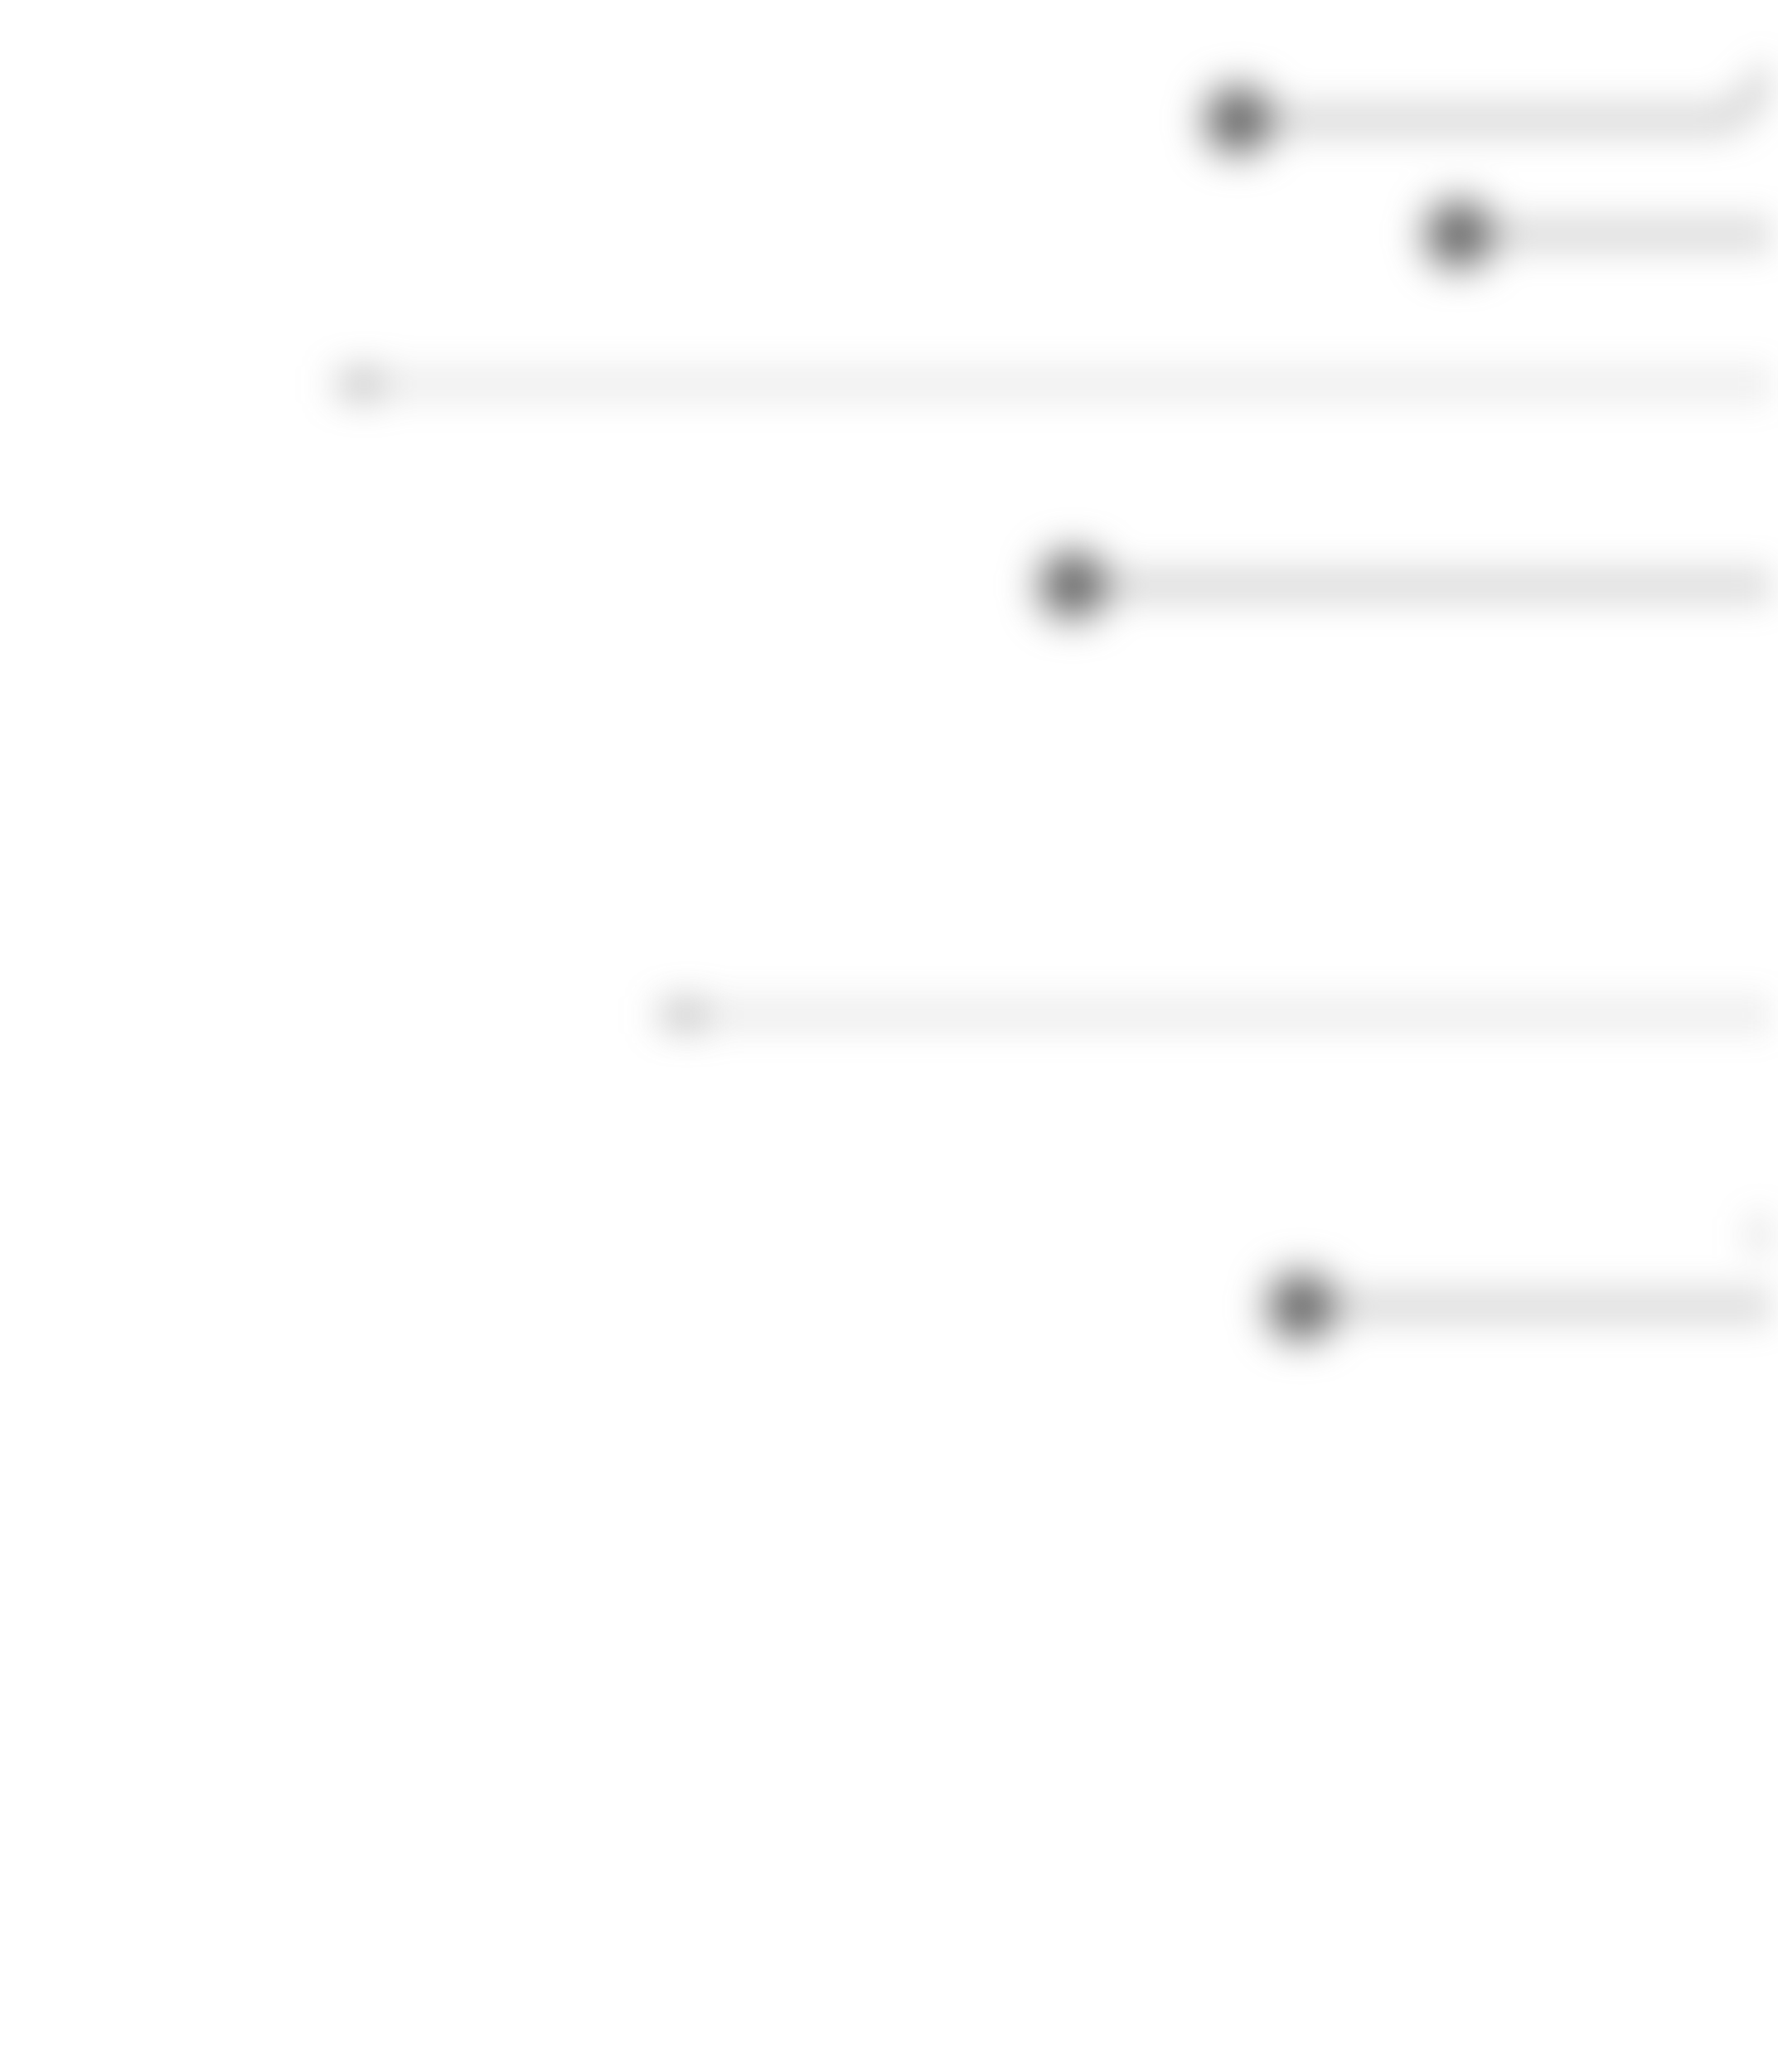
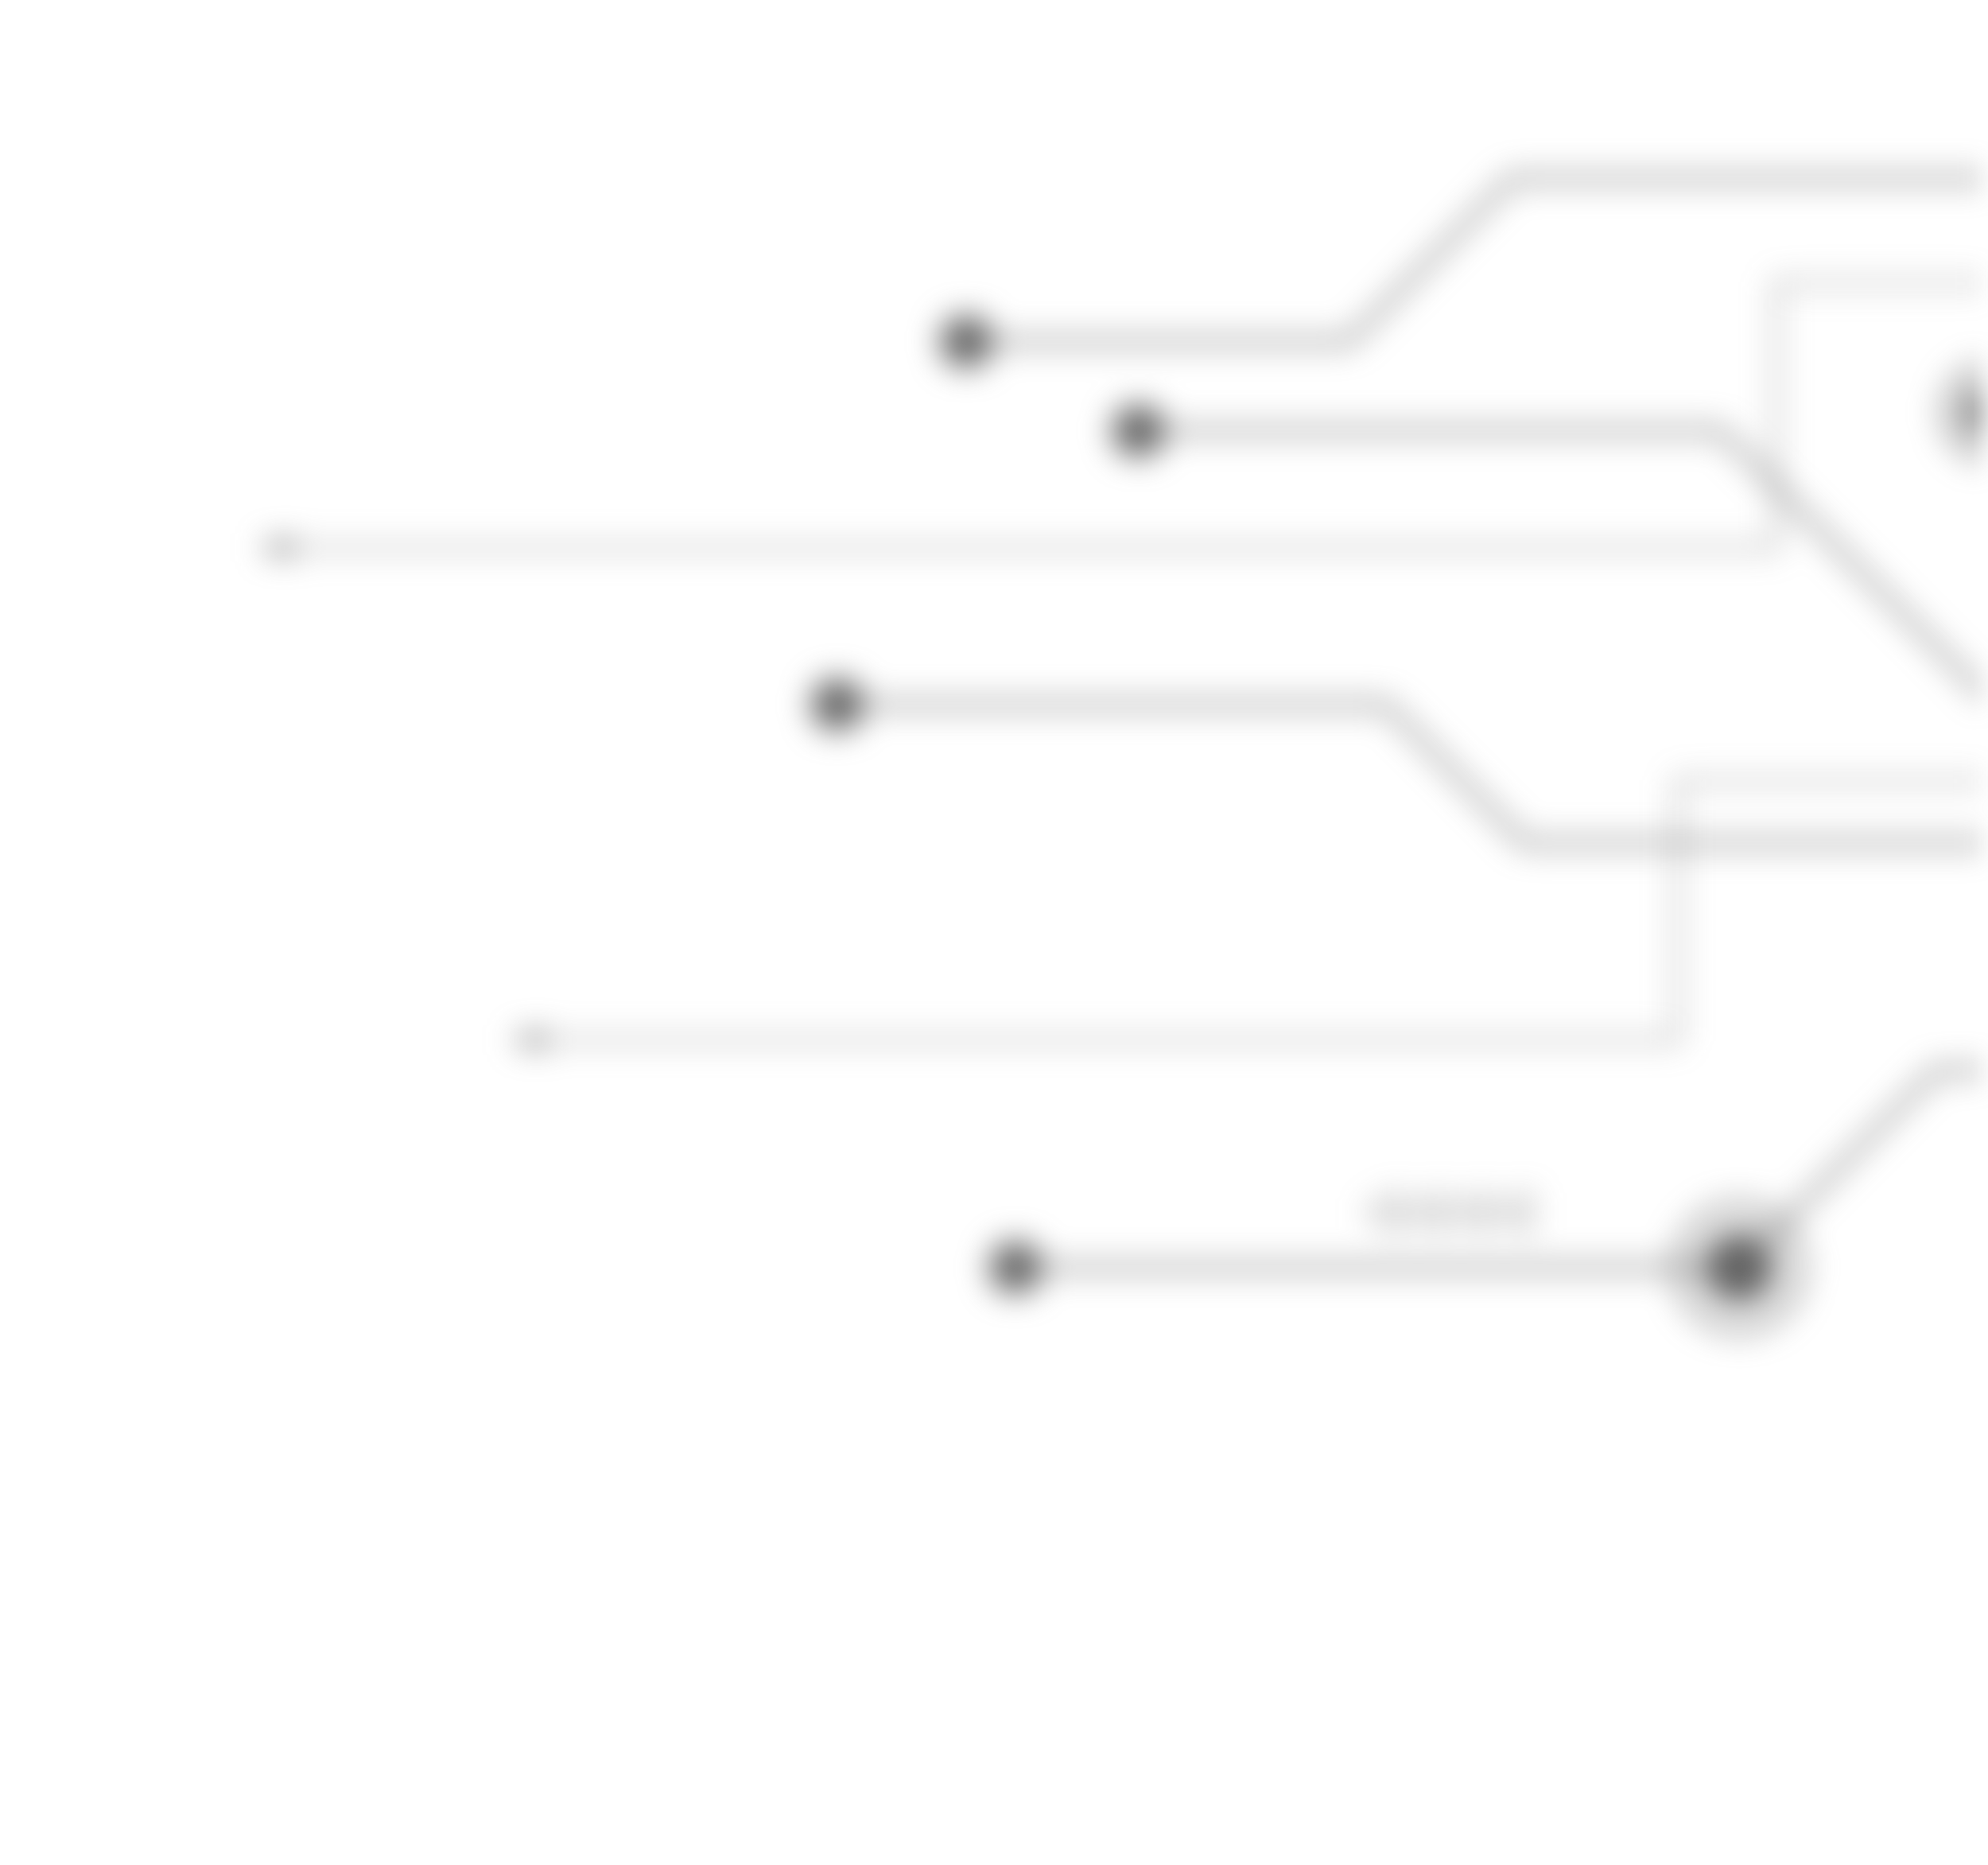
- <svg xmlns="http://www.w3.org/2000/svg" viewBox="0 0 895 1043" fill="none">
-   <g filter="url(#filter0_f)">
-     <path d="M1826.58 29.85L1826.58 322.446L2046.71 322.446L2046.71 326.405L1822.6 326.405L1822.6 39.421L1476.33 385.958L982.82 385.958L893.547 296.642L539.545 296.642L539.545 292.683L895.198 292.683L984.445 381.998L1474.7 381.998L1826.58 29.85Z" fill="#656565" />
-     <path d="M540.384 279.729C532.156 279.729 525.474 286.416 525.474 294.65C525.474 302.884 532.156 309.571 540.384 309.571C548.612 309.571 555.293 302.884 555.293 294.65C555.293 286.416 548.612 279.729 540.384 279.729Z" fill="#656565" />
-     <path d="M540.384 277.736C549.712 277.736 557.284 285.314 557.284 294.65C557.284 303.985 549.712 311.563 540.384 311.563C531.055 311.563 523.483 303.985 523.483 294.65C523.483 285.341 531.055 277.736 540.384 277.736C531.055 277.736 549.712 277.736 540.384 277.736ZM540.384 307.604C547.511 307.604 553.302 301.809 553.302 294.676C553.302 287.543 547.511 281.748 540.384 281.748C533.256 281.748 527.466 287.543 527.466 294.676C527.439 301.782 533.256 307.604 540.384 307.604C533.256 307.604 547.511 307.604 540.384 307.604Z" fill="#656565" />
-     <path d="M1925.73 76.317L2046.71 76.317L2046.71 80.277L1929.72 80.277L1929.72 211.287L1433.85 211.287L1433.85 444.356L1109.75 119.979L733.918 119.979L733.918 116.019L1111.4 116.019L1429.89 434.759L1429.89 207.327L1925.73 207.327L1925.73 76.317Z" fill="#656565" />
-     <path d="M734.757 103.065C726.53 103.065 719.848 109.752 719.848 117.986C719.848 126.22 726.53 132.906 734.757 132.906C742.985 132.906 749.667 126.22 749.667 117.986C749.667 109.752 742.985 103.065 734.757 103.065Z" fill="#656565" />
-     <path d="M734.757 101.098C744.085 101.098 751.658 108.676 751.658 118.012C751.658 127.347 744.085 134.926 734.757 134.926C725.429 134.926 717.856 127.347 717.856 118.012C717.856 108.676 725.429 101.098 734.757 101.098C725.429 101.098 744.059 101.098 734.757 101.098ZM734.757 130.94C741.884 130.94 747.675 125.144 747.675 118.012C747.675 110.879 741.884 105.058 734.757 105.058C727.63 105.058 721.839 110.853 721.839 118.012C721.813 125.144 727.63 130.94 734.757 130.94C727.63 130.94 741.884 130.94 734.757 130.94Z" fill="#656565" />
-     <path d="M903.976 608.984L903.976 635.338L881.179 622.148L903.976 608.984ZM901.984 631.903L901.984 612.419L885.136 622.148L901.984 631.903Z" fill="#656565" />
-     <path d="M1248.57 528.873L1755.18 528.873L1755.18 604.29L2046.71 604.29L2046.71 608.276L1751.2 608.276L1751.2 532.833L1250.22 532.833L1123.29 659.883L654.576 659.883L654.576 655.897L1121.64 655.897L1248.57 528.873Z" fill="#656565" />
-     <path d="M655.414 642.969C647.186 642.969 640.505 649.656 640.505 657.89C640.505 666.124 647.186 672.811 655.414 672.811C663.642 672.811 670.323 666.124 670.323 657.89C670.323 649.656 663.642 642.969 655.414 642.969Z" fill="#656565" />
-     <path d="M655.414 640.976C664.742 640.976 672.315 648.555 672.315 657.89C672.315 667.226 664.742 674.804 655.414 674.804C646.086 674.804 638.513 667.226 638.513 657.89C638.513 648.581 646.112 640.976 655.414 640.976C646.112 640.976 664.742 640.976 655.414 640.976ZM655.414 670.844C662.541 670.844 668.332 665.049 668.332 657.916C668.332 650.784 662.541 644.988 655.414 644.988C648.287 644.988 642.496 650.784 642.496 657.916C642.496 665.023 648.287 670.844 655.414 670.844C648.287 670.844 662.541 670.844 655.414 670.844Z" fill="#656565" />
-     <path d="M974.881 -46.747L1287.09 -46.747L1287.09 104.114L1580.64 104.114L1580.64 363.301L1654.85 437.565L2046.71 437.565L2046.71 441.551L1653.2 441.551L1576.66 364.953L1576.66 108.073L1283.13 108.073L1283.13 -42.788L976.532 -42.787L871.405 62.419L622.844 62.419L622.844 58.459L869.755 58.459L974.881 -46.747Z" fill="#656565" />
-     <path d="M623.683 45.505C615.455 45.505 608.774 52.192 608.774 60.426C608.774 68.66 615.455 75.347 623.683 75.347C631.911 75.347 638.593 68.66 638.593 60.426C638.593 52.192 631.911 45.505 623.683 45.505Z" fill="#656565" />
-     <path d="M623.683 43.539C633.011 43.539 640.584 51.117 640.584 60.453C640.584 69.788 633.011 77.367 623.683 77.367C614.354 77.367 606.782 69.788 606.782 60.453C606.782 51.117 614.381 43.539 623.683 43.539C614.381 43.539 633.011 43.539 623.683 43.539ZM623.683 73.38C630.81 73.38 636.601 67.585 636.601 60.453C636.601 53.32 630.81 47.525 623.683 47.525C616.555 47.525 610.738 53.32 610.738 60.453C610.738 67.585 616.555 73.38 623.683 73.38C616.555 73.38 630.81 73.38 623.683 73.38Z" fill="#656565" />
-     <path d="M1081.82 343.293L1626.65 343.293L1767.47 484.215L2016.97 484.215L2016.97 486.208L1766.66 486.208L1625.84 345.26L1083.78 345.26L1083.78 512.012L346.692 512.012L346.692 510.019L1081.82 510.019L1081.82 343.293Z" fill="#656565" />
-     <path d="M350.622 505.246L329.11 511.015L350.622 516.784L350.622 505.246Z" fill="#656565" />
-     <path d="M1145.28 21.721L1496.35 21.721L1496.35 236.094L2130.04 236.094L2130.04 238.086L1494.35 238.086L1494.35 23.714L1147.27 23.714L1147.27 194.425L184.049 194.425L184.049 192.433L1145.28 192.432L1145.28 21.721Z" fill="#656565" />
-     <path d="M187.98 187.66L166.468 193.429L187.98 199.198L187.98 187.66Z" fill="#656565" />
+ <svg xmlns="http://www.w3.org/2000/svg" viewBox="0 0 1283 1203" fill="none">
+   <g filter="url(#lines_right_blur)">
+     <path d="M1826.58 189.85L1826.58 482.446L2046.71 482.446L2046.71 486.406L1822.6 486.406L1822.6 199.422L1476.33 545.958L982.82 545.958L893.547 456.643L539.545 456.643L539.545 452.683L895.198 452.683L984.445 541.998L1474.7 541.998L1826.58 189.85Z" fill="#656565" />
+     <path d="M540.384 439.729C532.156 439.729 525.474 446.416 525.474 454.65C525.474 462.884 532.156 469.571 540.384 469.571C548.612 469.571 555.293 462.884 555.293 454.65C555.293 446.416 548.612 439.729 540.384 439.729Z" fill="#656565" />
+     <path d="M540.384 437.736C549.712 437.736 557.284 445.315 557.284 454.65C557.284 463.985 549.712 471.564 540.384 471.564C531.055 471.564 523.483 463.985 523.483 454.65C523.483 445.341 531.055 437.736 540.384 437.736C531.055 437.736 549.712 437.736 540.384 437.736ZM540.384 467.604C547.511 467.604 553.302 461.809 553.302 454.676C553.302 447.544 547.511 441.748 540.384 441.748C533.256 441.748 527.466 447.544 527.466 454.676C527.439 461.783 533.256 467.604 540.384 467.604C533.256 467.604 547.511 467.604 540.384 467.604Z" fill="#656565" />
+     <path d="M1925.73 236.317L2046.71 236.317L2046.71 240.277L1929.72 240.277L1929.72 371.287L1433.85 371.287L1433.85 604.356L1109.75 279.979L733.918 279.979L733.918 276.019L1111.4 276.019L1429.89 594.759L1429.89 367.327L1925.73 367.327L1925.73 236.317Z" fill="#656565" />
+     <path d="M734.757 263.065C726.53 263.065 719.848 269.752 719.848 277.986C719.848 286.22 726.53 292.906 734.757 292.906C742.985 292.906 749.667 286.22 749.667 277.986C749.667 269.752 742.985 263.065 734.757 263.065Z" fill="#656565" />
+     <path d="M734.757 261.098C744.085 261.098 751.658 268.676 751.658 278.012C751.658 287.347 744.085 294.926 734.757 294.926C725.429 294.926 717.856 287.347 717.856 278.012C717.856 268.676 725.429 261.098 734.757 261.098C725.429 261.098 744.059 261.098 734.757 261.098ZM734.757 290.94C741.884 290.94 747.675 285.144 747.675 278.012C747.675 270.879 741.884 265.058 734.757 265.058C727.63 265.058 721.839 270.853 721.839 278.012C721.813 285.144 727.63 290.94 734.757 290.94C727.63 290.94 741.884 290.94 734.757 290.94Z" fill="#656565" />
+     <path d="M987.275 768.984L987.275 795.338L964.478 782.148L987.275 768.984ZM985.283 791.903L985.283 772.419L968.435 782.148L985.283 791.903Z" fill="#656565" />
+     <path d="M959.499 768.984L959.499 795.338L936.703 782.148L959.499 768.984ZM957.508 791.903L957.508 772.419L940.66 782.148L957.508 791.903Z" fill="#656565" />
+     <path d="M931.725 768.984L931.725 795.338L908.928 782.148L931.725 768.984ZM929.759 791.903L929.759 772.419L912.911 782.148L929.759 791.903Z" fill="#656565" />
+     <path d="M903.976 768.984L903.976 795.338L881.179 782.148L903.976 768.984ZM901.984 791.903L901.984 772.419L885.136 782.148L901.984 791.903Z" fill="#656565" />
+     <path d="M1248.57 688.873L1755.18 688.873L1755.18 764.29L2046.71 764.29L2046.71 768.276L1751.2 768.276L1751.2 692.833L1250.22 692.833L1123.29 819.883L654.576 819.883L654.576 815.897L1121.64 815.897L1248.57 688.873Z" fill="#656565" />
+     <path d="M655.414 802.969C647.186 802.969 640.505 809.656 640.505 817.89C640.505 826.124 647.186 832.811 655.414 832.811C663.642 832.811 670.323 826.124 670.323 817.89C670.323 809.656 663.642 802.969 655.414 802.969Z" fill="#656565" />
+     <path d="M655.414 800.976C664.742 800.976 672.315 808.555 672.315 817.89C672.315 827.226 664.742 834.804 655.414 834.804C646.086 834.804 638.513 827.226 638.513 817.89C638.513 808.581 646.112 800.976 655.414 800.976C646.112 800.976 664.742 800.976 655.414 800.976ZM655.414 830.844C662.541 830.844 668.332 825.049 668.332 817.916C668.332 810.784 662.541 804.988 655.414 804.988C648.287 804.988 642.496 810.784 642.496 817.916C642.496 825.023 648.287 830.844 655.414 830.844C648.287 830.844 662.541 830.844 655.414 830.844Z" fill="#656565" />
+     <path d="M1122.46 776.222C1145.44 776.222 1164.12 794.919 1164.12 817.916C1164.12 840.914 1145.44 859.611 1122.46 859.611C1099.48 859.611 1080.79 840.914 1080.79 817.916C1080.79 794.919 1099.5 776.222 1122.46 776.222ZM1122.46 855.599C1143.23 855.599 1160.14 838.685 1160.14 817.89C1160.14 797.095 1143.23 780.181 1122.46 780.181C1101.68 780.181 1084.78 797.095 1084.78 817.89C1084.78 838.685 1101.68 855.599 1122.46 855.599Z" fill="#656565" />
+     <path d="M1122.46 794.08C1109.32 794.08 1098.66 804.74 1098.66 817.89C1098.66 831.04 1109.32 841.7 1122.46 841.7C1135.6 841.7 1146.25 831.04 1146.25 817.89C1146.25 804.74 1135.6 794.08 1122.46 794.08Z" fill="#656565" />
+     <path d="M974.881 113.253L1287.09 113.253L1287.09 264.114L1580.64 264.114L1580.64 523.301L1654.85 597.565L2046.71 597.565L2046.71 601.551L1653.2 601.551L1576.66 524.953L1576.66 268.073L1283.13 268.073L1283.13 117.213L976.532 117.213L871.405 222.419L622.844 222.419L622.844 218.459L869.755 218.459L974.881 113.253Z" fill="#656565" />
+     <path d="M623.683 205.505C615.455 205.505 608.774 212.192 608.774 220.426C608.774 228.66 615.455 235.347 623.683 235.347C631.911 235.347 638.593 228.66 638.593 220.426C638.593 212.192 631.911 205.505 623.683 205.505Z" fill="#656565" />
+     <path d="M623.683 203.539C633.011 203.539 640.584 211.117 640.584 220.453C640.584 229.788 633.011 237.366 623.683 237.366C614.354 237.366 606.782 229.788 606.782 220.453C606.782 211.117 614.381 203.539 623.683 203.539C614.381 203.539 633.011 203.539 623.683 203.539ZM623.683 233.381C630.81 233.381 636.601 227.585 636.601 220.453C636.601 213.32 630.81 207.525 623.683 207.525C616.555 207.525 610.738 213.32 610.738 220.453C610.738 227.585 616.555 233.381 623.683 233.381C616.555 233.381 630.81 233.381 623.683 233.381Z" fill="#656565" />
+     <path d="M1285.1 234.324C1302.6 234.324 1316.83 248.563 1316.83 266.08C1316.83 283.597 1302.6 297.836 1285.1 297.836C1267.59 297.836 1253.37 283.597 1253.37 266.08C1253.37 248.59 1267.62 234.324 1285.1 234.324ZM1285.1 293.877C1300.4 293.877 1312.87 281.421 1312.87 266.08C1312.87 250.766 1300.43 238.284 1285.1 238.284C1269.79 238.284 1257.32 250.74 1257.32 266.08C1257.35 281.421 1269.79 293.877 1285.1 293.877Z" fill="#656565" />
+     <path d="M1267.25 266.08C1267.25 275.94 1275.25 283.938 1285.1 283.938C1294.95 283.938 1302.94 275.94 1302.94 266.08C1302.94 256.22 1294.95 248.222 1285.1 248.222C1275.25 248.222 1267.25 256.22 1267.25 266.08Z" fill="#656565" />
+     <path d="M1081.82 503.293L1626.65 503.293L1767.47 644.215L2016.97 644.215L2016.97 646.208L1766.66 646.208L1625.84 505.26L1083.78 505.26L1083.78 672.012L346.692 672.012L346.692 670.019L1081.82 670.019L1081.82 503.293Z" fill="#656565" />
+     <path d="M350.622 665.247L329.11 671.016L350.622 676.785L350.622 665.247Z" fill="#656565" />
+     <path d="M1145.28 181.721L1496.35 181.721L1496.35 396.094L2130.04 396.094L2130.04 398.087L1494.35 398.087L1494.35 183.714L1147.27 183.714L1147.27 354.426L184.049 354.426L184.049 352.433L1145.28 352.433L1145.28 181.721Z" fill="#656565" />
+     <path d="M187.98 347.66L166.468 353.429L187.98 359.198L187.98 347.66Z" fill="#656565" />
  </g>
  <defs>
-     <filter id="filter0_f" x="-20" y="-538" width="2246" height="1601" filterUnits="userSpaceOnUse" color-interpolation-filters="sRGB">
+     <filter id="lines_right_blur" x="-20" y="-378" width="2246" height="1601" filterUnits="userSpaceOnUse" color-interpolation-filters="sRGB">
      <feFlood flood-opacity="0" result="BackgroundImageFix" />
      <feBlend mode="normal" in="SourceGraphic" in2="BackgroundImageFix" result="shape" />
      <feGaussianBlur stdDeviation="10" result="effect1_foregroundBlur" />
    </filter>
  </defs>
</svg>
